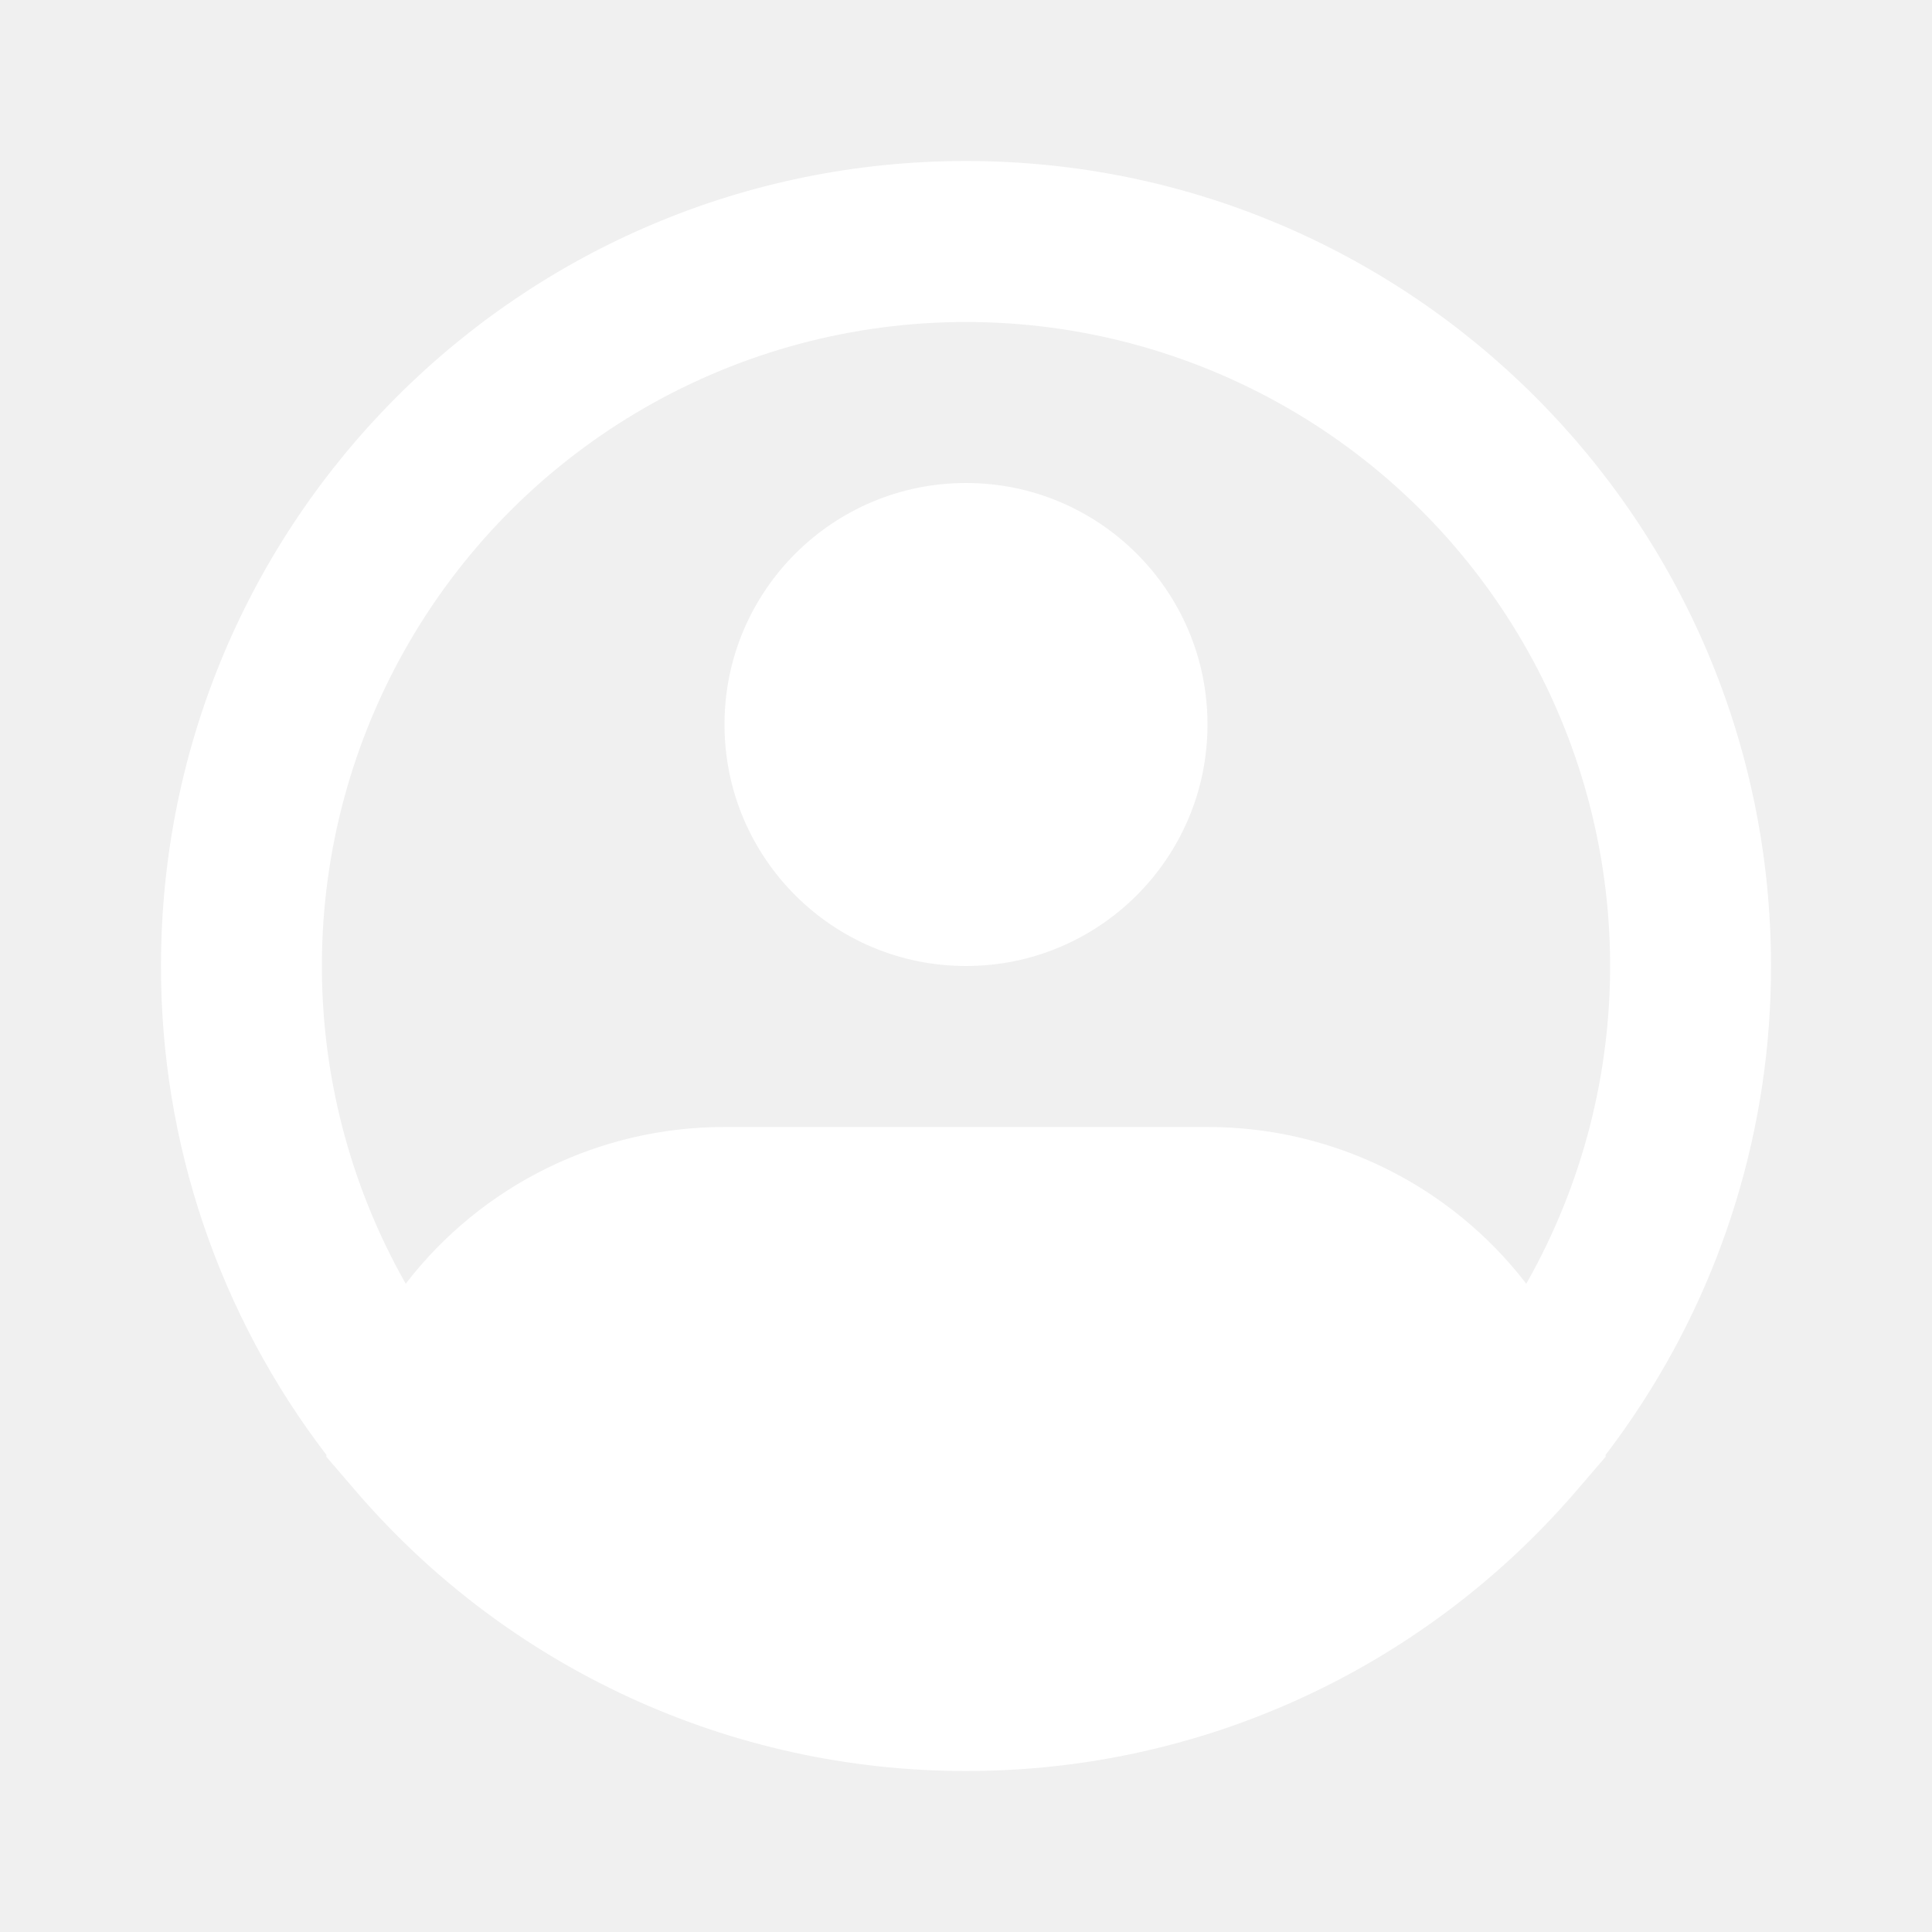
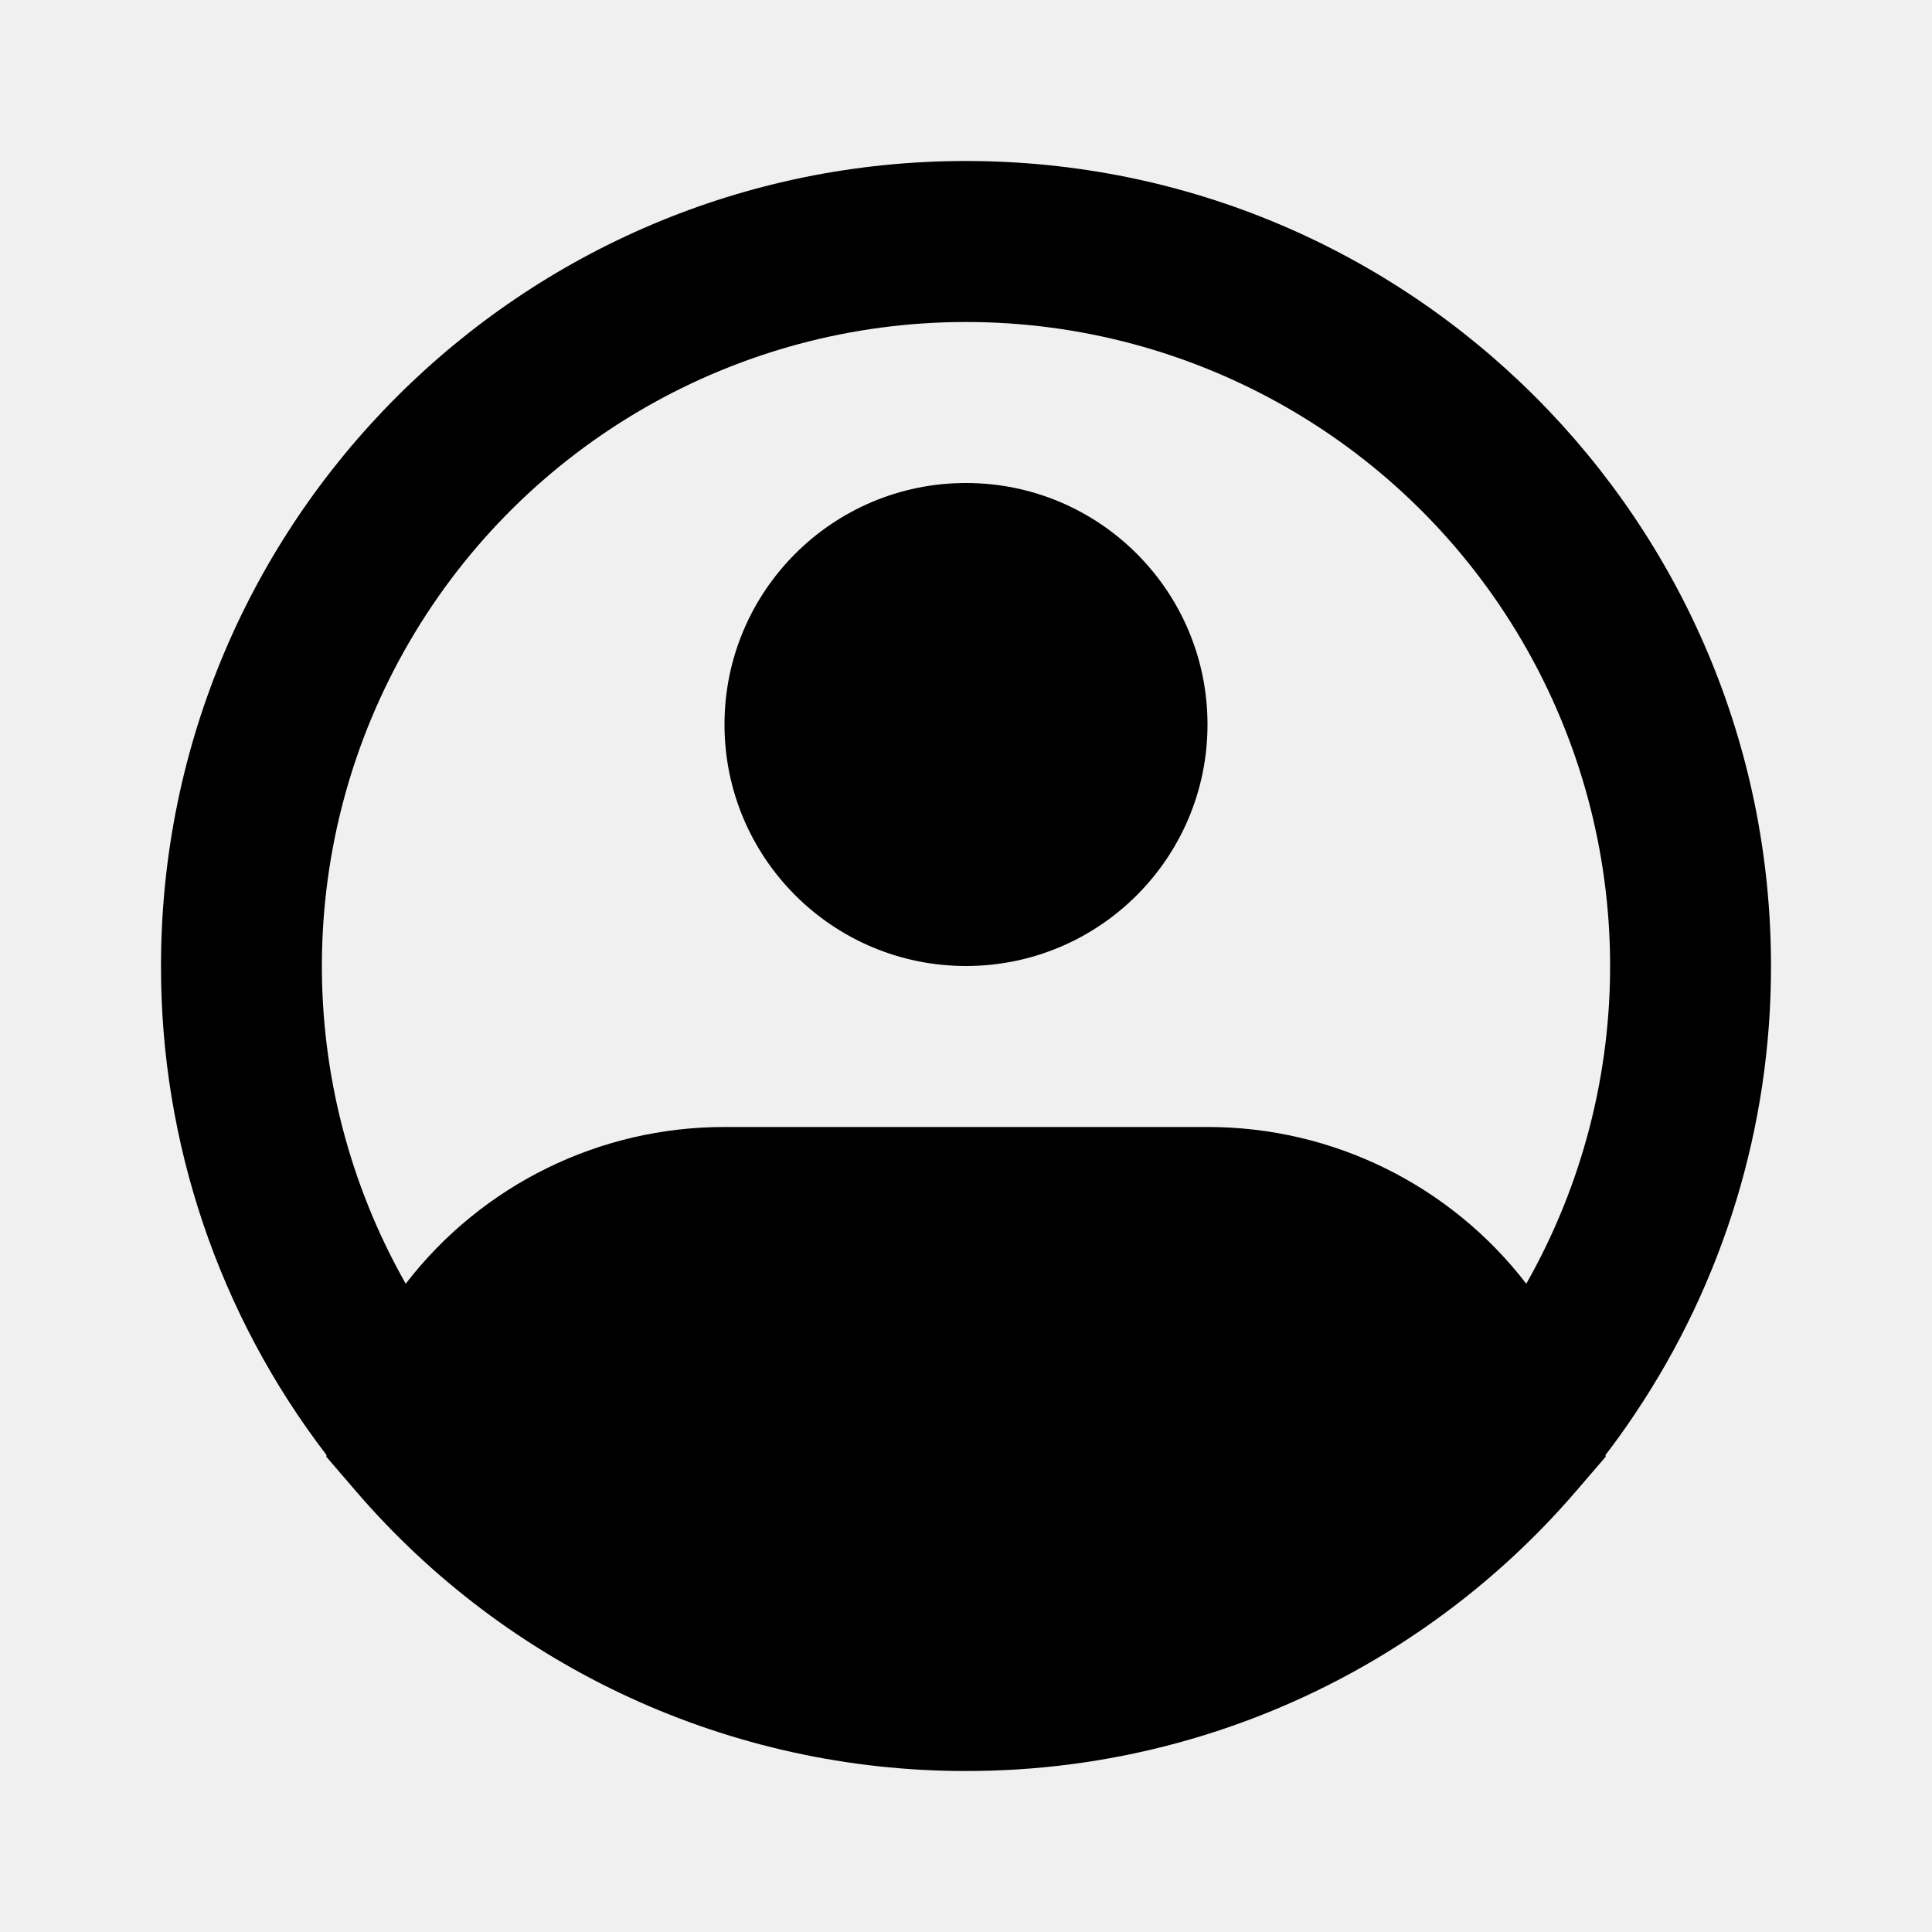
<svg xmlns="http://www.w3.org/2000/svg" width="64" height="64" viewBox="0 0 24 24">
-   <path fill="white" fill-rule="evenodd" d="M12 4a8 8 0 0 0-6.96 11.947A4.99 4.99 0 0 1 9 14h6a4.99 4.99 0 0 1 3.96 1.947A8 8 0 0 0 12 4m7.943 14.076q.188-.245.36-.502A9.96 9.96 0 0 0 22 12c0-5.523-4.477-10-10-10S2 6.477 2 12a9.96 9.96 0 0 0 2.057 6.076l-.005.018l.355.413A9.98 9.98 0 0 0 12 22q.324 0 .644-.02a9.95 9.95 0 0 0 5.031-1.745a10 10 0 0 0 1.918-1.728l.355-.413zM12 6a3 3 0 1 0 0 6a3 3 0 0 0 0-6" clip-rule="evenodd" />
+   <path fill="black" fill-rule="evenodd" d="M12 4a8 8 0 0 0-6.96 11.947A4.99 4.99 0 0 1 9 14h6a4.99 4.99 0 0 1 3.96 1.947A8 8 0 0 0 12 4m7.943 14.076q.188-.245.36-.502A9.96 9.96 0 0 0 22 12c0-5.523-4.477-10-10-10S2 6.477 2 12a9.96 9.96 0 0 0 2.057 6.076l-.005.018l.355.413A9.98 9.98 0 0 0 12 22q.324 0 .644-.02a9.95 9.95 0 0 0 5.031-1.745a10 10 0 0 0 1.918-1.728l.355-.413zM12 6a3 3 0 1 0 0 6a3 3 0 0 0 0-6" clip-rule="evenodd" />
</svg>
